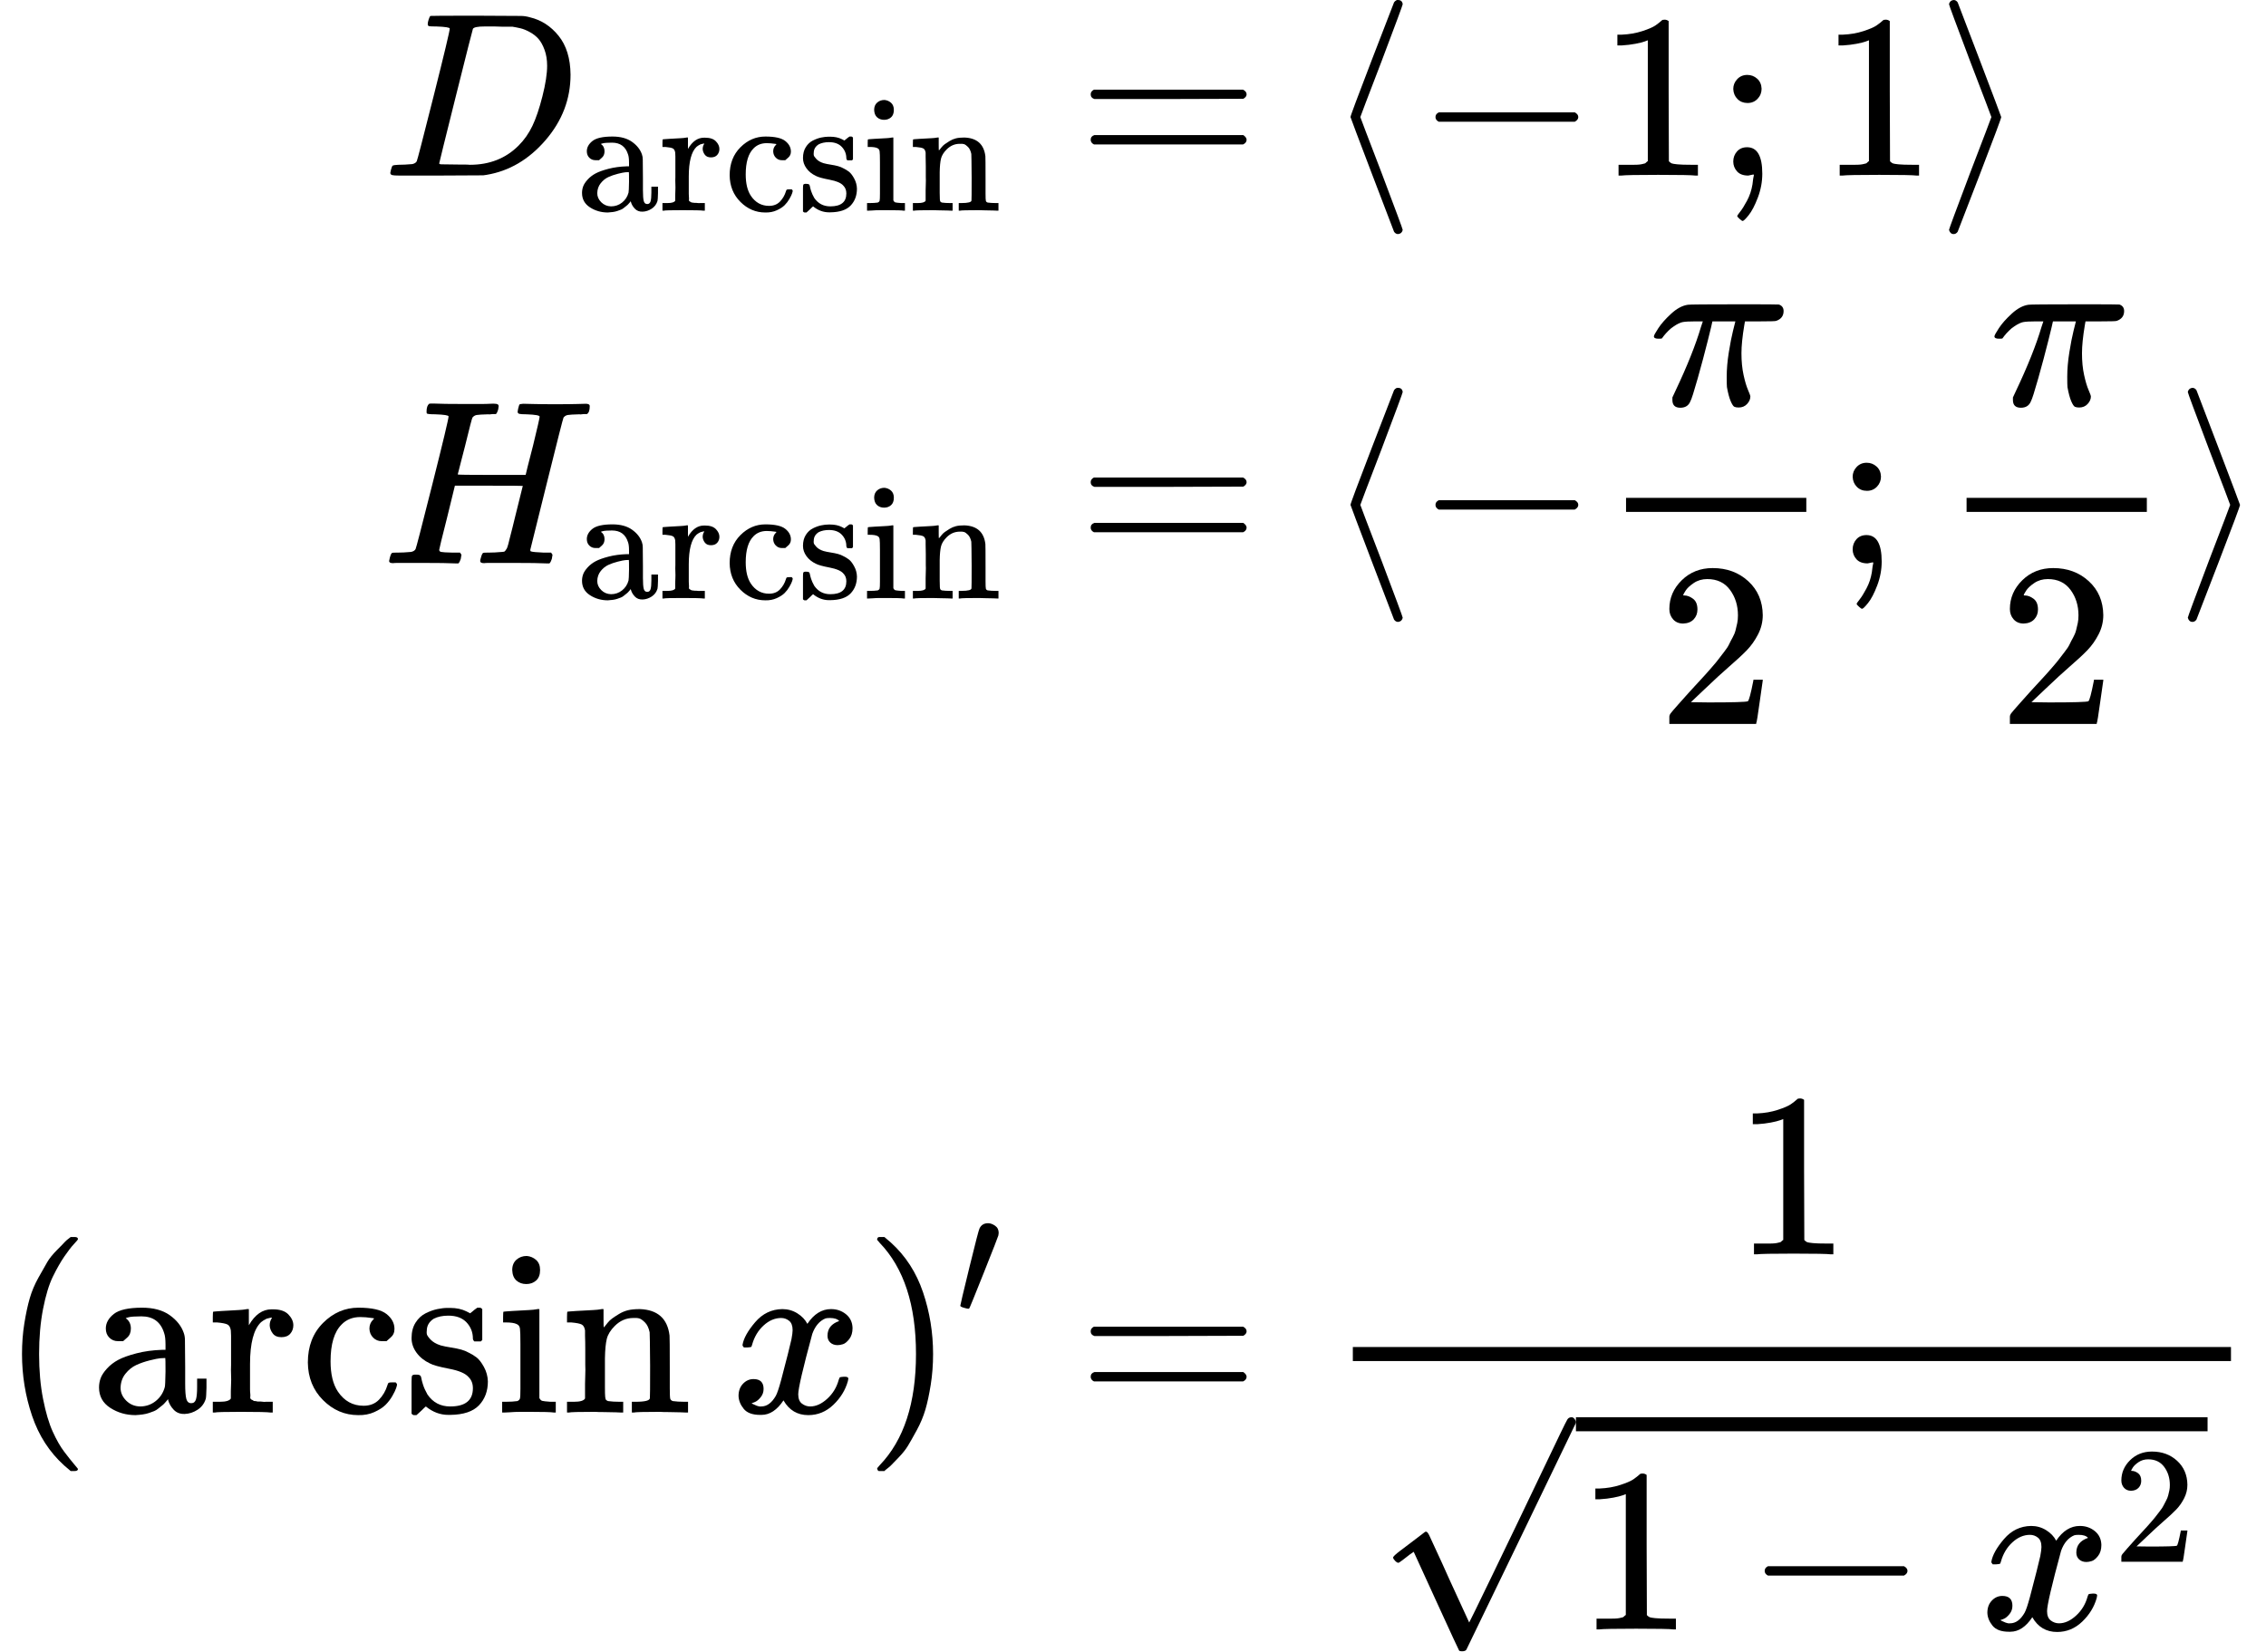
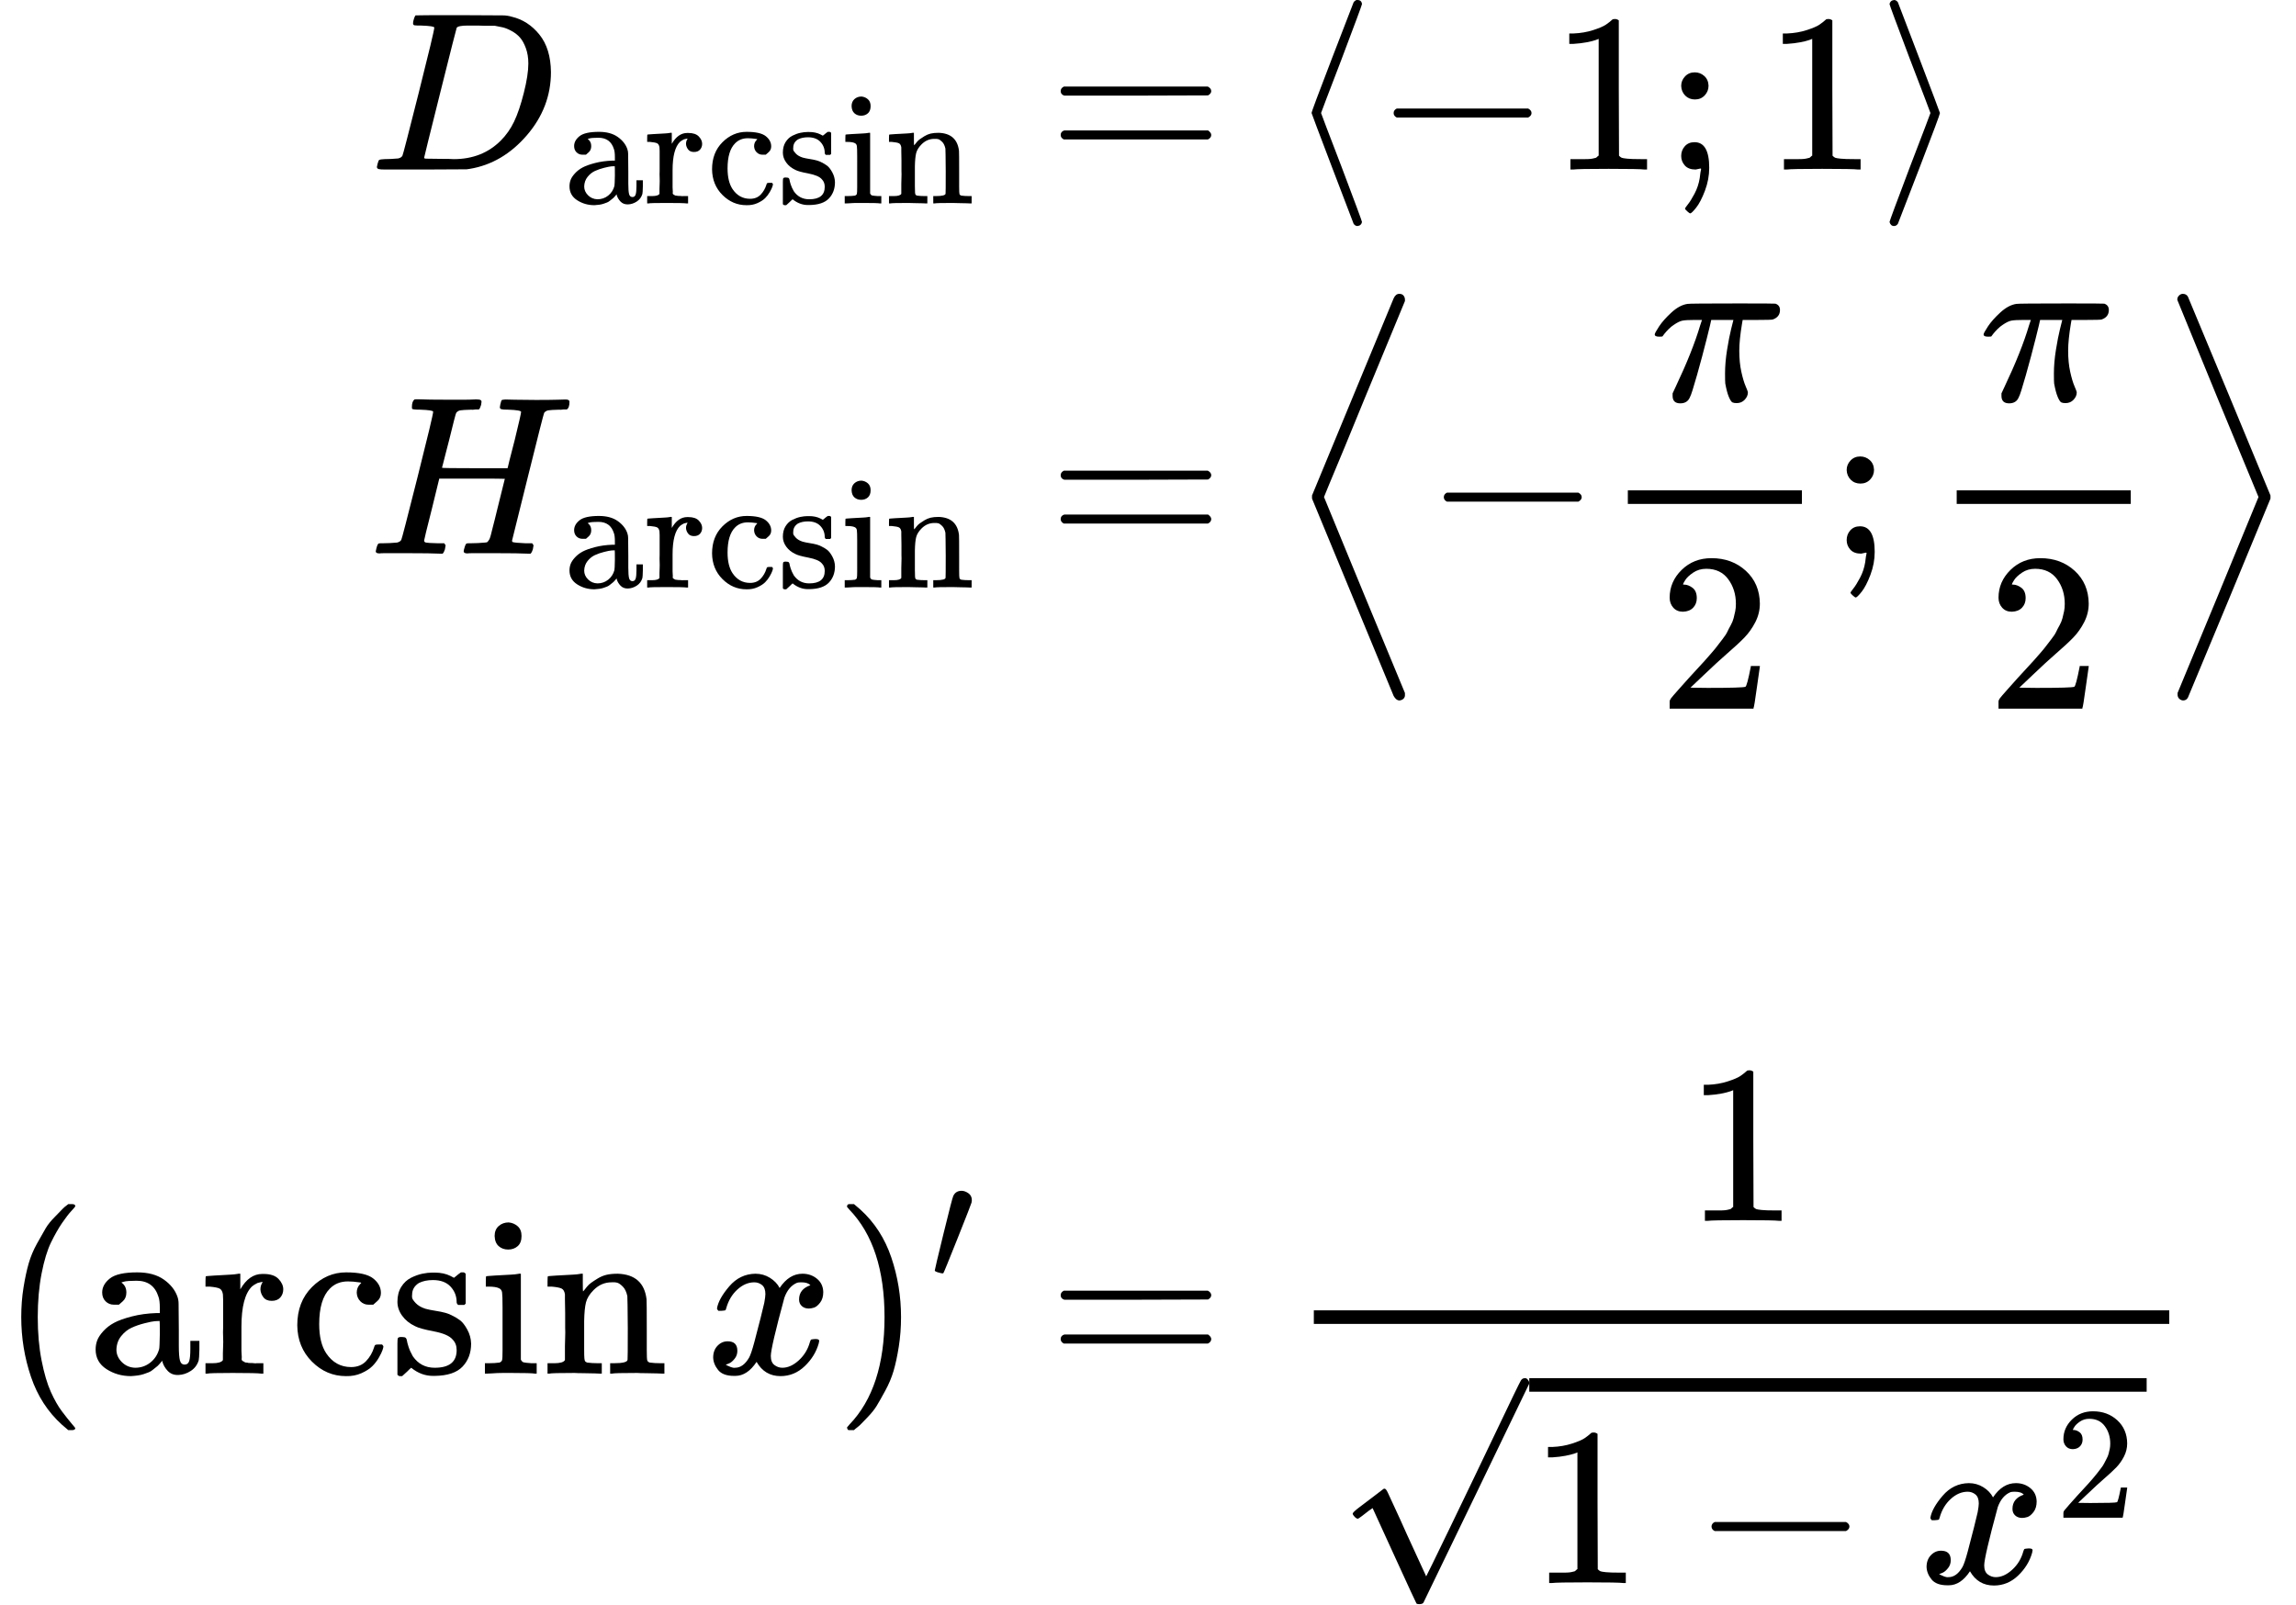
- <svg xmlns="http://www.w3.org/2000/svg" xmlns:xlink="http://www.w3.org/1999/xlink" style="vertical-align: -7.415ex; background-color:white" width="21.899ex" height="15.962ex" role="img" focusable="false" viewBox="0 -3777.5 9679.3 7055">
+ <svg xmlns="http://www.w3.org/2000/svg" xmlns:xlink="http://www.w3.org/1999/xlink" style="background-color: white; vertical-align: -7.463ex;" width="22.978ex" height="16.058ex" role="img" focusable="false" viewBox="0 -3798.7 10156.3 7097.5">
  <defs>
    <path id="MJX-1-TEX-I-1D437" d="M287 628Q287 635 230 637Q207 637 200 638T193 647Q193 655 197 667T204 682Q206 683 403 683Q570 682 590 682T630 676Q702 659 752 597T803 431Q803 275 696 151T444 3L430 1L236 0H125H72Q48 0 41 2T33 11Q33 13 36 25Q40 41 44 43T67 46Q94 46 127 49Q141 52 146 61Q149 65 218 339T287 628ZM703 469Q703 507 692 537T666 584T629 613T590 629T555 636Q553 636 541 636T512 636T479 637H436Q392 637 386 627Q384 623 313 339T242 52Q242 48 253 48T330 47Q335 47 349 47T373 46Q499 46 581 128Q617 164 640 212T683 339T703 469Z" />
    <path id="MJX-1-TEX-N-61" d="M137 305T115 305T78 320T63 359Q63 394 97 421T218 448Q291 448 336 416T396 340Q401 326 401 309T402 194V124Q402 76 407 58T428 40Q443 40 448 56T453 109V145H493V106Q492 66 490 59Q481 29 455 12T400 -6T353 12T329 54V58L327 55Q325 52 322 49T314 40T302 29T287 17T269 6T247 -2T221 -8T190 -11Q130 -11 82 20T34 107Q34 128 41 147T68 188T116 225T194 253T304 268H318V290Q318 324 312 340Q290 411 215 411Q197 411 181 410T156 406T148 403Q170 388 170 359Q170 334 154 320ZM126 106Q126 75 150 51T209 26Q247 26 276 49T315 109Q317 116 318 175Q318 233 317 233Q309 233 296 232T251 223T193 203T147 166T126 106Z" />
    <path id="MJX-1-TEX-N-72" d="M36 46H50Q89 46 97 60V68Q97 77 97 91T98 122T98 161T98 203Q98 234 98 269T98 328L97 351Q94 370 83 376T38 385H20V408Q20 431 22 431L32 432Q42 433 60 434T96 436Q112 437 131 438T160 441T171 442H174V373Q213 441 271 441H277Q322 441 343 419T364 373Q364 352 351 337T313 322Q288 322 276 338T263 372Q263 381 265 388T270 400T273 405Q271 407 250 401Q234 393 226 386Q179 341 179 207V154Q179 141 179 127T179 101T180 81T180 66V61Q181 59 183 57T188 54T193 51T200 49T207 48T216 47T225 47T235 46T245 46H276V0H267Q249 3 140 3Q37 3 28 0H20V46H36Z" />
    <path id="MJX-1-TEX-N-63" d="M370 305T349 305T313 320T297 358Q297 381 312 396Q317 401 317 402T307 404Q281 408 258 408Q209 408 178 376Q131 329 131 219Q131 137 162 90Q203 29 272 29Q313 29 338 55T374 117Q376 125 379 127T395 129H409Q415 123 415 120Q415 116 411 104T395 71T366 33T318 2T249 -11Q163 -11 99 53T34 214Q34 318 99 383T250 448T370 421T404 357Q404 334 387 320Z" />
    <path id="MJX-1-TEX-N-73" d="M295 316Q295 356 268 385T190 414Q154 414 128 401Q98 382 98 349Q97 344 98 336T114 312T157 287Q175 282 201 278T245 269T277 256Q294 248 310 236T342 195T359 133Q359 71 321 31T198 -10H190Q138 -10 94 26L86 19L77 10Q71 4 65 -1L54 -11H46H42Q39 -11 33 -5V74V132Q33 153 35 157T45 162H54Q66 162 70 158T75 146T82 119T101 77Q136 26 198 26Q295 26 295 104Q295 133 277 151Q257 175 194 187T111 210Q75 227 54 256T33 318Q33 357 50 384T93 424T143 442T187 447H198Q238 447 268 432L283 424L292 431Q302 440 314 448H322H326Q329 448 335 442V310L329 304H301Q295 310 295 316Z" />
    <path id="MJX-1-TEX-N-69" d="M69 609Q69 637 87 653T131 669Q154 667 171 652T188 609Q188 579 171 564T129 549Q104 549 87 564T69 609ZM247 0Q232 3 143 3Q132 3 106 3T56 1L34 0H26V46H42Q70 46 91 49Q100 53 102 60T104 102V205V293Q104 345 102 359T88 378Q74 385 41 385H30V408Q30 431 32 431L42 432Q52 433 70 434T106 436Q123 437 142 438T171 441T182 442H185V62Q190 52 197 50T232 46H255V0H247Z" />
    <path id="MJX-1-TEX-N-6E" d="M41 46H55Q94 46 102 60V68Q102 77 102 91T102 122T103 161T103 203Q103 234 103 269T102 328V351Q99 370 88 376T43 385H25V408Q25 431 27 431L37 432Q47 433 65 434T102 436Q119 437 138 438T167 441T178 442H181V402Q181 364 182 364T187 369T199 384T218 402T247 421T285 437Q305 442 336 442Q450 438 463 329Q464 322 464 190V104Q464 66 466 59T477 49Q498 46 526 46H542V0H534L510 1Q487 2 460 2T422 3Q319 3 310 0H302V46H318Q379 46 379 62Q380 64 380 200Q379 335 378 343Q372 371 358 385T334 402T308 404Q263 404 229 370Q202 343 195 315T187 232V168V108Q187 78 188 68T191 55T200 49Q221 46 249 46H265V0H257L234 1Q210 2 183 2T145 3Q42 3 33 0H25V46H41Z" />
    <path id="MJX-1-TEX-N-3D" d="M56 347Q56 360 70 367H707Q722 359 722 347Q722 336 708 328L390 327H72Q56 332 56 347ZM56 153Q56 168 72 173H708Q722 163 722 153Q722 140 707 133H70Q56 140 56 153Z" />
    <path id="MJX-1-TEX-N-27E8" d="M333 -232Q332 -239 327 -244T313 -250Q303 -250 296 -240Q293 -233 202 6T110 250T201 494T296 740Q299 745 306 749L309 750Q312 750 313 750Q331 750 333 732Q333 727 243 489Q152 252 152 250T243 11Q333 -227 333 -232Z" />
    <path id="MJX-1-TEX-N-2212" d="M84 237T84 250T98 270H679Q694 262 694 250T679 230H98Q84 237 84 250Z" />
    <path id="MJX-1-TEX-N-31" d="M213 578L200 573Q186 568 160 563T102 556H83V602H102Q149 604 189 617T245 641T273 663Q275 666 285 666Q294 666 302 660V361L303 61Q310 54 315 52T339 48T401 46H427V0H416Q395 3 257 3Q121 3 100 0H88V46H114Q136 46 152 46T177 47T193 50T201 52T207 57T213 61V578Z" />
    <path id="MJX-1-TEX-N-3B" d="M78 370Q78 394 95 412T138 430Q162 430 180 414T199 371Q199 346 182 328T139 310T96 327T78 370ZM78 60Q78 85 94 103T137 121Q202 121 202 8Q202 -44 183 -94T144 -169T118 -194Q115 -194 106 -186T95 -174Q94 -171 107 -155T137 -107T160 -38Q161 -32 162 -22T165 -4T165 4Q165 5 161 4T142 0Q110 0 94 18T78 60Z" />
    <path id="MJX-1-TEX-N-27E9" d="M55 732Q56 739 61 744T75 750Q85 750 92 740Q95 733 186 494T278 250T187 6T92 -240Q85 -250 75 -250Q67 -250 62 -245T55 -232Q55 -227 145 11Q236 248 236 250T145 489Q55 727 55 732Z" />
    <path id="MJX-1-TEX-I-1D43B" d="M228 637Q194 637 192 641Q191 643 191 649Q191 673 202 682Q204 683 219 683Q260 681 355 681Q389 681 418 681T463 682T483 682Q499 682 499 672Q499 670 497 658Q492 641 487 638H485Q483 638 480 638T473 638T464 637T455 637Q416 636 405 634T387 623Q384 619 355 500Q348 474 340 442T328 395L324 380Q324 378 469 378H614L615 381Q615 384 646 504Q674 619 674 627T617 637Q594 637 587 639T580 648Q580 650 582 660Q586 677 588 679T604 682Q609 682 646 681T740 680Q802 680 835 681T871 682Q888 682 888 672Q888 645 876 638H874Q872 638 869 638T862 638T853 637T844 637Q805 636 794 634T776 623Q773 618 704 340T634 58Q634 51 638 51Q646 48 692 46H723Q729 38 729 37T726 19Q722 6 716 0H701Q664 2 567 2Q533 2 504 2T458 2T437 1Q420 1 420 10Q420 15 423 24Q428 43 433 45Q437 46 448 46H454Q481 46 514 49Q520 50 522 50T528 55T534 64T540 82T547 110T558 153Q565 181 569 198Q602 330 602 331T457 332H312L279 197Q245 63 245 58Q245 51 253 49T303 46H334Q340 38 340 37T337 19Q333 6 327 0H312Q275 2 178 2Q144 2 115 2T69 2T48 1Q31 1 31 10Q31 12 34 24Q39 43 44 45Q48 46 59 46H65Q92 46 125 49Q139 52 144 61Q147 65 216 339T285 628Q285 635 228 637Z" />
+     <path id="MJX-1-TEX-LO-27E8" d="M112 244V258L473 1130Q482 1150 498 1150Q511 1150 517 1142T523 1125V1118L344 685Q304 587 257 473T187 305L165 251L344 -184L523 -616V-623Q524 -634 517 -641T499 -649Q484 -649 473 -629L112 244Z" />
    <path id="MJX-1-TEX-I-1D70B" d="M132 -11Q98 -11 98 22V33L111 61Q186 219 220 334L228 358H196Q158 358 142 355T103 336Q92 329 81 318T62 297T53 285Q51 284 38 284Q19 284 19 294Q19 300 38 329T93 391T164 429Q171 431 389 431Q549 431 553 430Q573 423 573 402Q573 371 541 360Q535 358 472 358H408L405 341Q393 269 393 222Q393 170 402 129T421 65T431 37Q431 20 417 5T381 -10Q370 -10 363 -7T347 17T331 77Q330 86 330 121Q330 170 339 226T357 318T367 358H269L268 354Q268 351 249 275T206 114T175 17Q164 -11 132 -11Z" />
    <path id="MJX-1-TEX-N-32" d="M109 429Q82 429 66 447T50 491Q50 562 103 614T235 666Q326 666 387 610T449 465Q449 422 429 383T381 315T301 241Q265 210 201 149L142 93L218 92Q375 92 385 97Q392 99 409 186V189H449V186Q448 183 436 95T421 3V0H50V19V31Q50 38 56 46T86 81Q115 113 136 137Q145 147 170 174T204 211T233 244T261 278T284 308T305 340T320 369T333 401T340 431T343 464Q343 527 309 573T212 619Q179 619 154 602T119 569T109 550Q109 549 114 549Q132 549 151 535T170 489Q170 464 154 447T109 429Z" />
+     <path id="MJX-1-TEX-LO-27E9" d="M112 -649Q103 -649 95 -642T87 -623V-616L266 -184L445 251Q445 252 356 466T178 898T86 1123Q85 1134 93 1142T110 1150Q126 1150 133 1137Q134 1136 317 695L498 258V244L317 -194Q134 -635 133 -636Q126 -649 112 -649Z" />
    <path id="MJX-1-TEX-N-28" d="M94 250Q94 319 104 381T127 488T164 576T202 643T244 695T277 729T302 750H315H319Q333 750 333 741Q333 738 316 720T275 667T226 581T184 443T167 250T184 58T225 -81T274 -167T316 -220T333 -241Q333 -250 318 -250H315H302L274 -226Q180 -141 137 -14T94 250Z" />
    <path id="MJX-1-TEX-N-2061" d="" />
    <path id="MJX-1-TEX-I-1D465" d="M52 289Q59 331 106 386T222 442Q257 442 286 424T329 379Q371 442 430 442Q467 442 494 420T522 361Q522 332 508 314T481 292T458 288Q439 288 427 299T415 328Q415 374 465 391Q454 404 425 404Q412 404 406 402Q368 386 350 336Q290 115 290 78Q290 50 306 38T341 26Q378 26 414 59T463 140Q466 150 469 151T485 153H489Q504 153 504 145Q504 144 502 134Q486 77 440 33T333 -11Q263 -11 227 52Q186 -10 133 -10H127Q78 -10 57 16T35 71Q35 103 54 123T99 143Q142 143 142 101Q142 81 130 66T107 46T94 41L91 40Q91 39 97 36T113 29T132 26Q168 26 194 71Q203 87 217 139T245 247T261 313Q266 340 266 352Q266 380 251 392T217 404Q177 404 142 372T93 290Q91 281 88 280T72 278H58Q52 284 52 289Z" />
    <path id="MJX-1-TEX-N-29" d="M60 749L64 750Q69 750 74 750H86L114 726Q208 641 251 514T294 250Q294 182 284 119T261 12T224 -76T186 -143T145 -194T113 -227T90 -246Q87 -249 86 -250H74Q66 -250 63 -250T58 -247T55 -238Q56 -237 66 -225Q221 -64 221 250T66 725Q56 737 55 738Q55 746 60 749Z" />
-     <path id="MJX-1-TEX-N-2032" d="M79 43Q73 43 52 49T30 61Q30 68 85 293T146 528Q161 560 198 560Q218 560 240 545T262 501Q262 496 260 486Q259 479 173 263T84 45T79 43Z" />
+     <path id="MJX-1-TEX-V-2032" d="M79 43Q73 43 52 49T30 61Q30 68 85 293T146 528Q161 560 198 560Q218 560 240 545T262 501Q262 496 260 486Q259 479 173 263T84 45T79 43Z" />
    <path id="MJX-1-TEX-N-221A" d="M95 178Q89 178 81 186T72 200T103 230T169 280T207 309Q209 311 212 311H213Q219 311 227 294T281 177Q300 134 312 108L397 -77Q398 -77 501 136T707 565T814 786Q820 800 834 800Q841 800 846 794T853 782V776L620 293L385 -193Q381 -200 366 -200Q357 -200 354 -197Q352 -195 256 15L160 225L144 214Q129 202 113 190T95 178Z" />
  </defs>
-   <g stroke="currentColor" fill="currentColor" stroke-width="0" transform="matrix(1 0 0 -1 0 0)">
+   <g stroke="currentColor" fill="currentColor" stroke-width="0" transform="scale(1,-1)">
    <g data-mml-node="math">
      <g data-mml-node="mtable">
-         <g data-mml-node="mtr" transform="translate(0, 3027.5)">
-           <g data-mml-node="mtd" transform="translate(1634.1, 0)">
+         <g data-mml-node="mtr" transform="translate(0,3048.7)">
+           <g data-mml-node="mtd" transform="translate(1634.1,0)">
            <g data-mml-node="msub">
              <g data-mml-node="mi">
-                 <use xlink:href="#MJX-1-TEX-I-1D437" />
-               </g>
-               <g data-mml-node="TeXAtom" transform="translate(828, -150) scale(0.707)" data-mjx-texclass="ORD">
+                 <use data-c="1D437" xlink:href="#MJX-1-TEX-I-1D437" />
+               </g>
+               <g data-mml-node="TeXAtom" transform="translate(861,-150) scale(0.707)" data-mjx-texclass="ORD">
                <g data-mml-node="mi">
-                   <use xlink:href="#MJX-1-TEX-N-61" />
-                   <use xlink:href="#MJX-1-TEX-N-72" transform="translate(500, 0)" />
-                   <use xlink:href="#MJX-1-TEX-N-63" transform="translate(892, 0)" />
-                   <use xlink:href="#MJX-1-TEX-N-73" transform="translate(1336, 0)" />
-                   <use xlink:href="#MJX-1-TEX-N-69" transform="translate(1730, 0)" />
-                   <use xlink:href="#MJX-1-TEX-N-6E" transform="translate(2008, 0)" />
-                 </g>
-               </g>
-             </g>
-           </g>
-           <g data-mml-node="mtd" transform="translate(4325.1, 0)">
+                   <use data-c="61" xlink:href="#MJX-1-TEX-N-61" />
+                   <use data-c="72" xlink:href="#MJX-1-TEX-N-72" transform="translate(500,0)" />
+                   <use data-c="63" xlink:href="#MJX-1-TEX-N-63" transform="translate(892,0)" />
+                   <use data-c="73" xlink:href="#MJX-1-TEX-N-73" transform="translate(1336,0)" />
+                   <use data-c="69" xlink:href="#MJX-1-TEX-N-69" transform="translate(1730,0)" />
+                   <use data-c="6E" xlink:href="#MJX-1-TEX-N-6E" transform="translate(2008,0)" />
+                 </g>
+               </g>
+             </g>
+           </g>
+           <g data-mml-node="mtd" transform="translate(4358.1,0)">
            <g data-mml-node="mi" />
-             <g data-mml-node="mo" transform="translate(277.8, 0)">
-               <use xlink:href="#MJX-1-TEX-N-3D" />
-             </g>
-             <g data-mml-node="mo" transform="translate(1333.6, 0)">
-               <use xlink:href="#MJX-1-TEX-N-27E8" />
-             </g>
-             <g data-mml-node="mo" transform="translate(1722.6, 0)">
-               <use xlink:href="#MJX-1-TEX-N-2212" />
-             </g>
-             <g data-mml-node="mn" transform="translate(2500.6, 0)">
-               <use xlink:href="#MJX-1-TEX-N-31" />
-             </g>
-             <g data-mml-node="mo" transform="translate(3000.6, 0)">
-               <use xlink:href="#MJX-1-TEX-N-3B" />
-             </g>
-             <g data-mml-node="mn" transform="translate(3445.2, 0)">
-               <use xlink:href="#MJX-1-TEX-N-31" />
-             </g>
-             <g data-mml-node="mo" transform="translate(3945.2, 0)">
-               <use xlink:href="#MJX-1-TEX-N-27E9" />
-             </g>
-           </g>
-         </g>
-         <g data-mml-node="mtr" transform="translate(0, 1370.5)">
-           <g data-mml-node="mtd" transform="translate(1631.1, 0)">
+             <g data-mml-node="mo" transform="translate(277.8,0)">
+               <use data-c="3D" xlink:href="#MJX-1-TEX-N-3D" />
+             </g>
+             <g data-mml-node="mo" transform="translate(1333.6,0)">
+               <use data-c="27E8" xlink:href="#MJX-1-TEX-N-27E8" />
+             </g>
+             <g data-mml-node="mo" transform="translate(1722.6,0)">
+               <use data-c="2212" xlink:href="#MJX-1-TEX-N-2212" />
+             </g>
+             <g data-mml-node="mn" transform="translate(2500.6,0)">
+               <use data-c="31" xlink:href="#MJX-1-TEX-N-31" />
+             </g>
+             <g data-mml-node="mo" transform="translate(3000.6,0)">
+               <use data-c="3B" xlink:href="#MJX-1-TEX-N-3B" />
+             </g>
+             <g data-mml-node="mn" transform="translate(3445.2,0)">
+               <use data-c="31" xlink:href="#MJX-1-TEX-N-31" />
+             </g>
+             <g data-mml-node="mo" transform="translate(3945.2,0)">
+               <use data-c="27E9" xlink:href="#MJX-1-TEX-N-27E9" />
+             </g>
+           </g>
+         </g>
+         <g data-mml-node="mtr" transform="translate(0,1349.2)">
+           <g data-mml-node="mtd" transform="translate(1631.1,0)">
            <g data-mml-node="msub">
              <g data-mml-node="mi">
-                 <use xlink:href="#MJX-1-TEX-I-1D43B" />
-               </g>
-               <g data-mml-node="TeXAtom" transform="translate(831, -150) scale(0.707)" data-mjx-texclass="ORD">
+                 <use data-c="1D43B" xlink:href="#MJX-1-TEX-I-1D43B" />
+               </g>
+               <g data-mml-node="TeXAtom" transform="translate(864,-150) scale(0.707)" data-mjx-texclass="ORD">
                <g data-mml-node="mi">
-                   <use xlink:href="#MJX-1-TEX-N-61" />
-                   <use xlink:href="#MJX-1-TEX-N-72" transform="translate(500, 0)" />
-                   <use xlink:href="#MJX-1-TEX-N-63" transform="translate(892, 0)" />
-                   <use xlink:href="#MJX-1-TEX-N-73" transform="translate(1336, 0)" />
-                   <use xlink:href="#MJX-1-TEX-N-69" transform="translate(1730, 0)" />
-                   <use xlink:href="#MJX-1-TEX-N-6E" transform="translate(2008, 0)" />
-                 </g>
-               </g>
-             </g>
-           </g>
-           <g data-mml-node="mtd" transform="translate(4325.1, 0)">
+                   <use data-c="61" xlink:href="#MJX-1-TEX-N-61" />
+                   <use data-c="72" xlink:href="#MJX-1-TEX-N-72" transform="translate(500,0)" />
+                   <use data-c="63" xlink:href="#MJX-1-TEX-N-63" transform="translate(892,0)" />
+                   <use data-c="73" xlink:href="#MJX-1-TEX-N-73" transform="translate(1336,0)" />
+                   <use data-c="69" xlink:href="#MJX-1-TEX-N-69" transform="translate(1730,0)" />
+                   <use data-c="6E" xlink:href="#MJX-1-TEX-N-6E" transform="translate(2008,0)" />
+                 </g>
+               </g>
+             </g>
+           </g>
+           <g data-mml-node="mtd" transform="translate(4358.1,0)">
            <g data-mml-node="mi" />
-             <g data-mml-node="mo" transform="translate(277.8, 0)">
-               <use xlink:href="#MJX-1-TEX-N-3D" />
-             </g>
-             <g data-mml-node="mo" transform="translate(1333.6, 0)">
-               <use xlink:href="#MJX-1-TEX-N-27E8" />
-             </g>
-             <g data-mml-node="mo" transform="translate(1722.6, 0)">
-               <use xlink:href="#MJX-1-TEX-N-2212" />
-             </g>
-             <g data-mml-node="mfrac" transform="translate(2500.6, 0)">
-               <g data-mml-node="mi" transform="translate(220, 676)">
-                 <use xlink:href="#MJX-1-TEX-I-1D70B" />
-               </g>
-               <g data-mml-node="mn" transform="translate(255, -686)">
-                 <use xlink:href="#MJX-1-TEX-N-32" />
-               </g>
-               <rect width="770" height="60" x="120" y="220" />
-             </g>
-             <g data-mml-node="mo" transform="translate(3510.6, 0)">
-               <use xlink:href="#MJX-1-TEX-N-3B" />
-             </g>
-             <g data-mml-node="mfrac" transform="translate(3955.2, 0)">
-               <g data-mml-node="mi" transform="translate(220, 676)">
-                 <use xlink:href="#MJX-1-TEX-I-1D70B" />
-               </g>
-               <g data-mml-node="mn" transform="translate(255, -686)">
-                 <use xlink:href="#MJX-1-TEX-N-32" />
-               </g>
-               <rect width="770" height="60" x="120" y="220" />
-             </g>
-             <g data-mml-node="mo" transform="translate(4965.2, 0)">
-               <use xlink:href="#MJX-1-TEX-N-27E9" />
-             </g>
-           </g>
-         </g>
-         <g data-mml-node="mtr" transform="translate(0, -365.5)">
-           <g data-mml-node="mtd" transform="translate(4325.1, 0)" />
-         </g>
-         <g data-mml-node="mtr" transform="translate(0, -2257.5)">
+             <g data-mml-node="mo" transform="translate(277.8,0)">
+               <use data-c="3D" xlink:href="#MJX-1-TEX-N-3D" />
+             </g>
+             <g data-mml-node="mrow" transform="translate(1333.6,0)">
+               <g data-mml-node="mo" transform="translate(0 -0.5)">
+                 <use data-c="27E8" xlink:href="#MJX-1-TEX-LO-27E8" />
+               </g>
+               <g data-mml-node="mo" transform="translate(611,0)">
+                 <use data-c="2212" xlink:href="#MJX-1-TEX-N-2212" />
+               </g>
+               <g data-mml-node="mfrac" transform="translate(1389,0)">
+                 <g data-mml-node="mi" transform="translate(220,676)">
+                   <use data-c="1D70B" xlink:href="#MJX-1-TEX-I-1D70B" />
+                 </g>
+                 <g data-mml-node="mn" transform="translate(255,-686)">
+                   <use data-c="32" xlink:href="#MJX-1-TEX-N-32" />
+                 </g>
+                 <rect width="770" height="60" x="120" y="220" />
+               </g>
+               <g data-mml-node="mo" transform="translate(2399,0)">
+                 <use data-c="3B" xlink:href="#MJX-1-TEX-N-3B" />
+               </g>
+               <g data-mml-node="mfrac" transform="translate(2843.7,0)">
+                 <g data-mml-node="mi" transform="translate(220,676)">
+                   <use data-c="1D70B" xlink:href="#MJX-1-TEX-I-1D70B" />
+                 </g>
+                 <g data-mml-node="mn" transform="translate(255,-686)">
+                   <use data-c="32" xlink:href="#MJX-1-TEX-N-32" />
+                 </g>
+                 <rect width="770" height="60" x="120" y="220" />
+               </g>
+               <g data-mml-node="mo" transform="translate(3853.7,0) translate(0 -0.5)">
+                 <use data-c="27E9" xlink:href="#MJX-1-TEX-LO-27E9" />
+               </g>
+             </g>
+           </g>
+         </g>
+         <g data-mml-node="mtr" transform="translate(0,-386.8)">
+           <g data-mml-node="mtd" transform="translate(4358.1,0)" />
+         </g>
+         <g data-mml-node="mtr" transform="translate(0,-2278.8)">
          <g data-mml-node="mtd">
            <g data-mml-node="mo">
-               <use xlink:href="#MJX-1-TEX-N-28" />
-             </g>
-             <g data-mml-node="mi" transform="translate(389, 0)">
-               <use xlink:href="#MJX-1-TEX-N-61" />
-               <use xlink:href="#MJX-1-TEX-N-72" transform="translate(500, 0)" />
-               <use xlink:href="#MJX-1-TEX-N-63" transform="translate(892, 0)" />
-               <use xlink:href="#MJX-1-TEX-N-73" transform="translate(1336, 0)" />
-               <use xlink:href="#MJX-1-TEX-N-69" transform="translate(1730, 0)" />
-               <use xlink:href="#MJX-1-TEX-N-6E" transform="translate(2008, 0)" />
-             </g>
-             <g data-mml-node="mo" transform="translate(2953, 0)">
-               <use xlink:href="#MJX-1-TEX-N-2061" />
-             </g>
-             <g data-mml-node="TeXAtom" data-mjx-texclass="ORD" transform="translate(3119.7, 0)">
+               <use data-c="28" xlink:href="#MJX-1-TEX-N-28" />
+             </g>
+             <g data-mml-node="mi" transform="translate(389,0)">
+               <use data-c="61" xlink:href="#MJX-1-TEX-N-61" />
+               <use data-c="72" xlink:href="#MJX-1-TEX-N-72" transform="translate(500,0)" />
+               <use data-c="63" xlink:href="#MJX-1-TEX-N-63" transform="translate(892,0)" />
+               <use data-c="73" xlink:href="#MJX-1-TEX-N-73" transform="translate(1336,0)" />
+               <use data-c="69" xlink:href="#MJX-1-TEX-N-69" transform="translate(1730,0)" />
+               <use data-c="6E" xlink:href="#MJX-1-TEX-N-6E" transform="translate(2008,0)" />
+             </g>
+             <g data-mml-node="mo" transform="translate(2953,0)">
+               <use data-c="2061" xlink:href="#MJX-1-TEX-N-2061" />
+             </g>
+             <g data-mml-node="TeXAtom" data-mjx-texclass="ORD" transform="translate(3119.7,0)">
              <g data-mml-node="mi">
-                 <use xlink:href="#MJX-1-TEX-I-1D465" />
-               </g>
-             </g>
-             <g data-mml-node="msup" transform="translate(3691.7, 0)">
+                 <use data-c="1D465" xlink:href="#MJX-1-TEX-I-1D465" />
+               </g>
+             </g>
+             <g data-mml-node="msup" transform="translate(3691.7,0)">
              <g data-mml-node="mo">
-                 <use xlink:href="#MJX-1-TEX-N-29" />
-               </g>
-               <g data-mml-node="mo" transform="translate(389, 413) scale(0.707)">
-                 <use xlink:href="#MJX-1-TEX-N-2032" />
-               </g>
-             </g>
-           </g>
-           <g data-mml-node="mtd" transform="translate(4325.1, 0)">
+                 <use data-c="29" xlink:href="#MJX-1-TEX-N-29" />
+               </g>
+               <g data-mml-node="mo" transform="translate(422,413) scale(0.707)">
+                 <use data-c="2032" xlink:href="#MJX-1-TEX-V-2032" />
+               </g>
+             </g>
+           </g>
+           <g data-mml-node="mtd" transform="translate(4358.1,0)">
            <g data-mml-node="mi" />
-             <g data-mml-node="mo" transform="translate(277.8, 0)">
-               <use xlink:href="#MJX-1-TEX-N-3D" />
-             </g>
-             <g data-mml-node="mfrac" transform="translate(1333.6, 0)">
-               <g data-mml-node="mn" transform="translate(1745.5, 676)">
-                 <use xlink:href="#MJX-1-TEX-N-31" />
-               </g>
-               <g data-mml-node="msqrt" transform="translate(220, -926.5)">
-                 <g transform="translate(853, 0)">
+             <g data-mml-node="mo" transform="translate(277.8,0)">
+               <use data-c="3D" xlink:href="#MJX-1-TEX-N-3D" />
+             </g>
+             <g data-mml-node="mfrac" transform="translate(1333.6,0)">
+               <g data-mml-node="mn" transform="translate(1762,676)">
+                 <use data-c="31" xlink:href="#MJX-1-TEX-N-31" />
+               </g>
+               <g data-mml-node="msqrt" transform="translate(220,-926.5)">
+                 <g transform="translate(853,0)">
                  <g data-mml-node="mn">
-                     <use xlink:href="#MJX-1-TEX-N-31" />
+                     <use data-c="31" xlink:href="#MJX-1-TEX-N-31" />
                  </g>
-                   <g data-mml-node="mo" transform="translate(722.2, 0)">
-                     <use xlink:href="#MJX-1-TEX-N-2212" />
+                   <g data-mml-node="mo" transform="translate(722.2,0)">
+                     <use data-c="2212" xlink:href="#MJX-1-TEX-N-2212" />
                  </g>
-                   <g data-mml-node="msup" transform="translate(1722.4, 0)">
+                   <g data-mml-node="msup" transform="translate(1722.4,0)">
                    <g data-mml-node="mi">
-                       <use xlink:href="#MJX-1-TEX-I-1D465" />
+                       <use data-c="1D465" xlink:href="#MJX-1-TEX-I-1D465" />
                    </g>
-                     <g data-mml-node="mn" transform="translate(572, 289) scale(0.707)">
-                       <use xlink:href="#MJX-1-TEX-N-32" />
+                     <g data-mml-node="mn" transform="translate(605,289) scale(0.707)">
+                       <use data-c="32" xlink:href="#MJX-1-TEX-N-32" />
                    </g>
                  </g>
                </g>
-                 <g data-mml-node="mo" transform="translate(0, 106.5)">
-                   <use xlink:href="#MJX-1-TEX-N-221A" />
-                 </g>
-                 <rect width="2698" height="60" x="853" y="846.5" />
-               </g>
-               <rect width="3751" height="60" x="120" y="220" />
+                 <g data-mml-node="mo" transform="translate(0,106.5)">
+                   <use data-c="221A" xlink:href="#MJX-1-TEX-N-221A" />
+                 </g>
+                 <rect width="2731" height="60" x="853" y="846.5" />
+               </g>
+               <rect width="3784" height="60" x="120" y="220" />
            </g>
          </g>
        </g>
      </g>
    </g>
  </g>
</svg>
